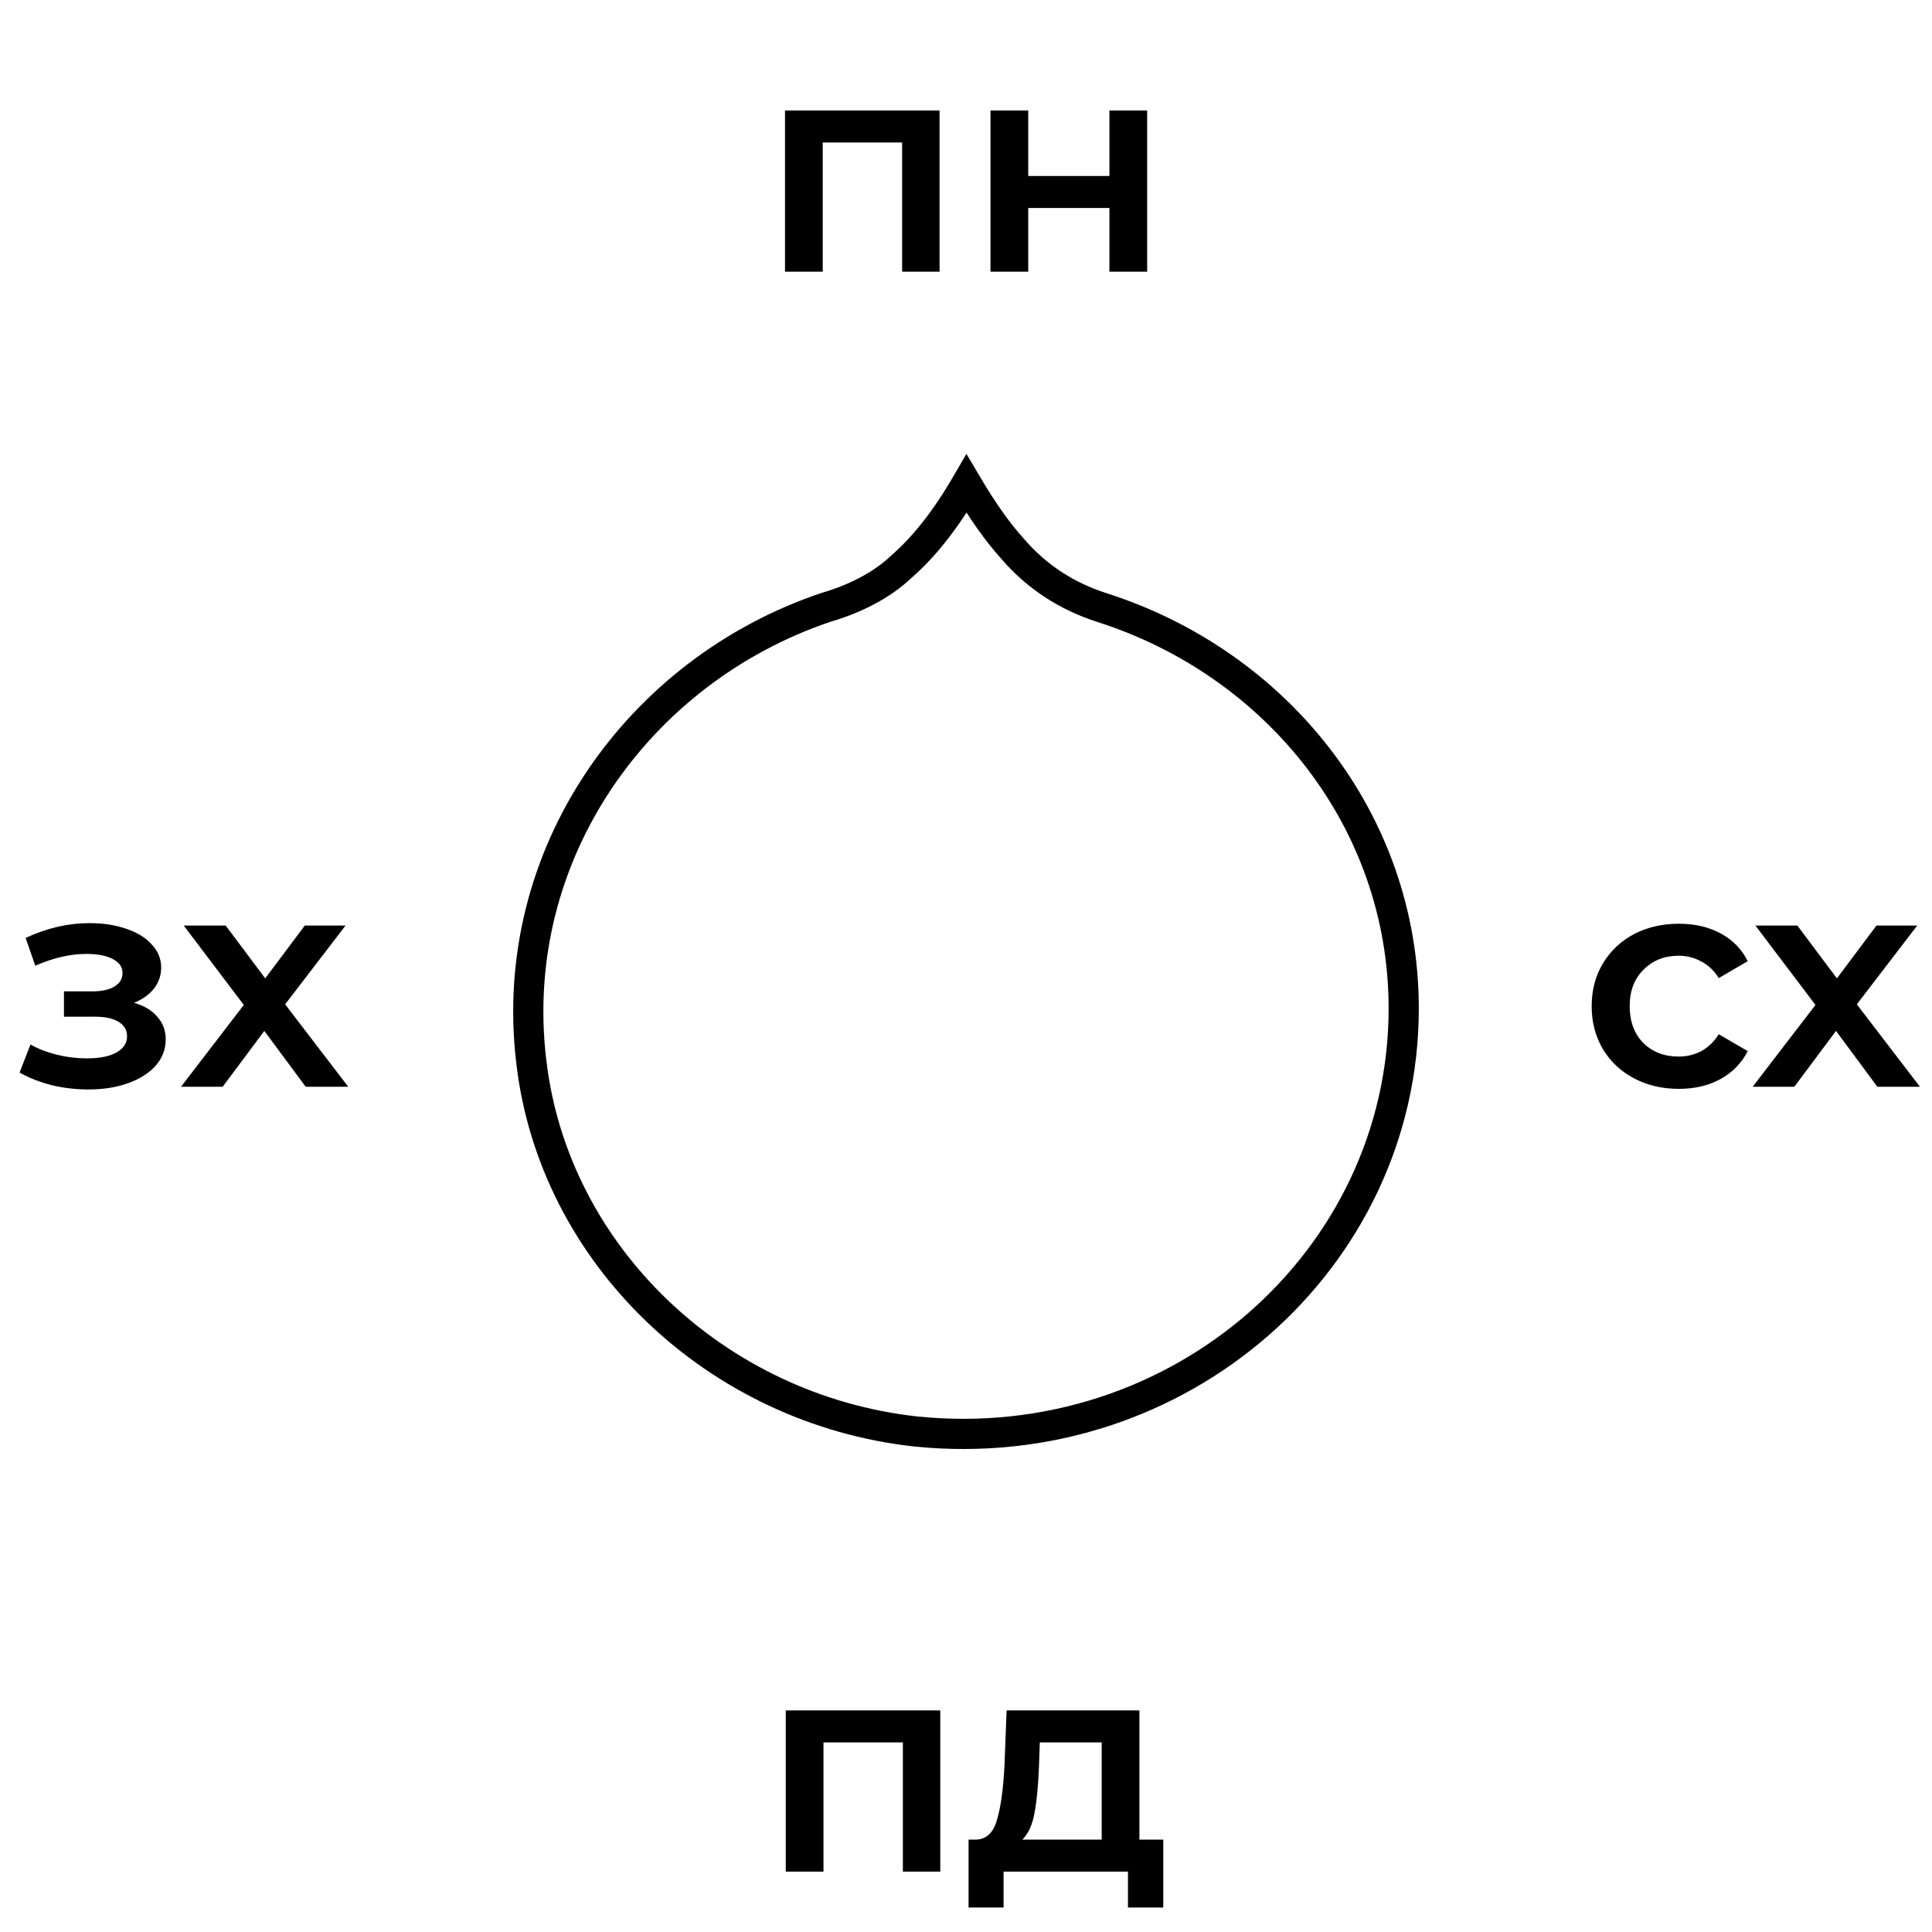
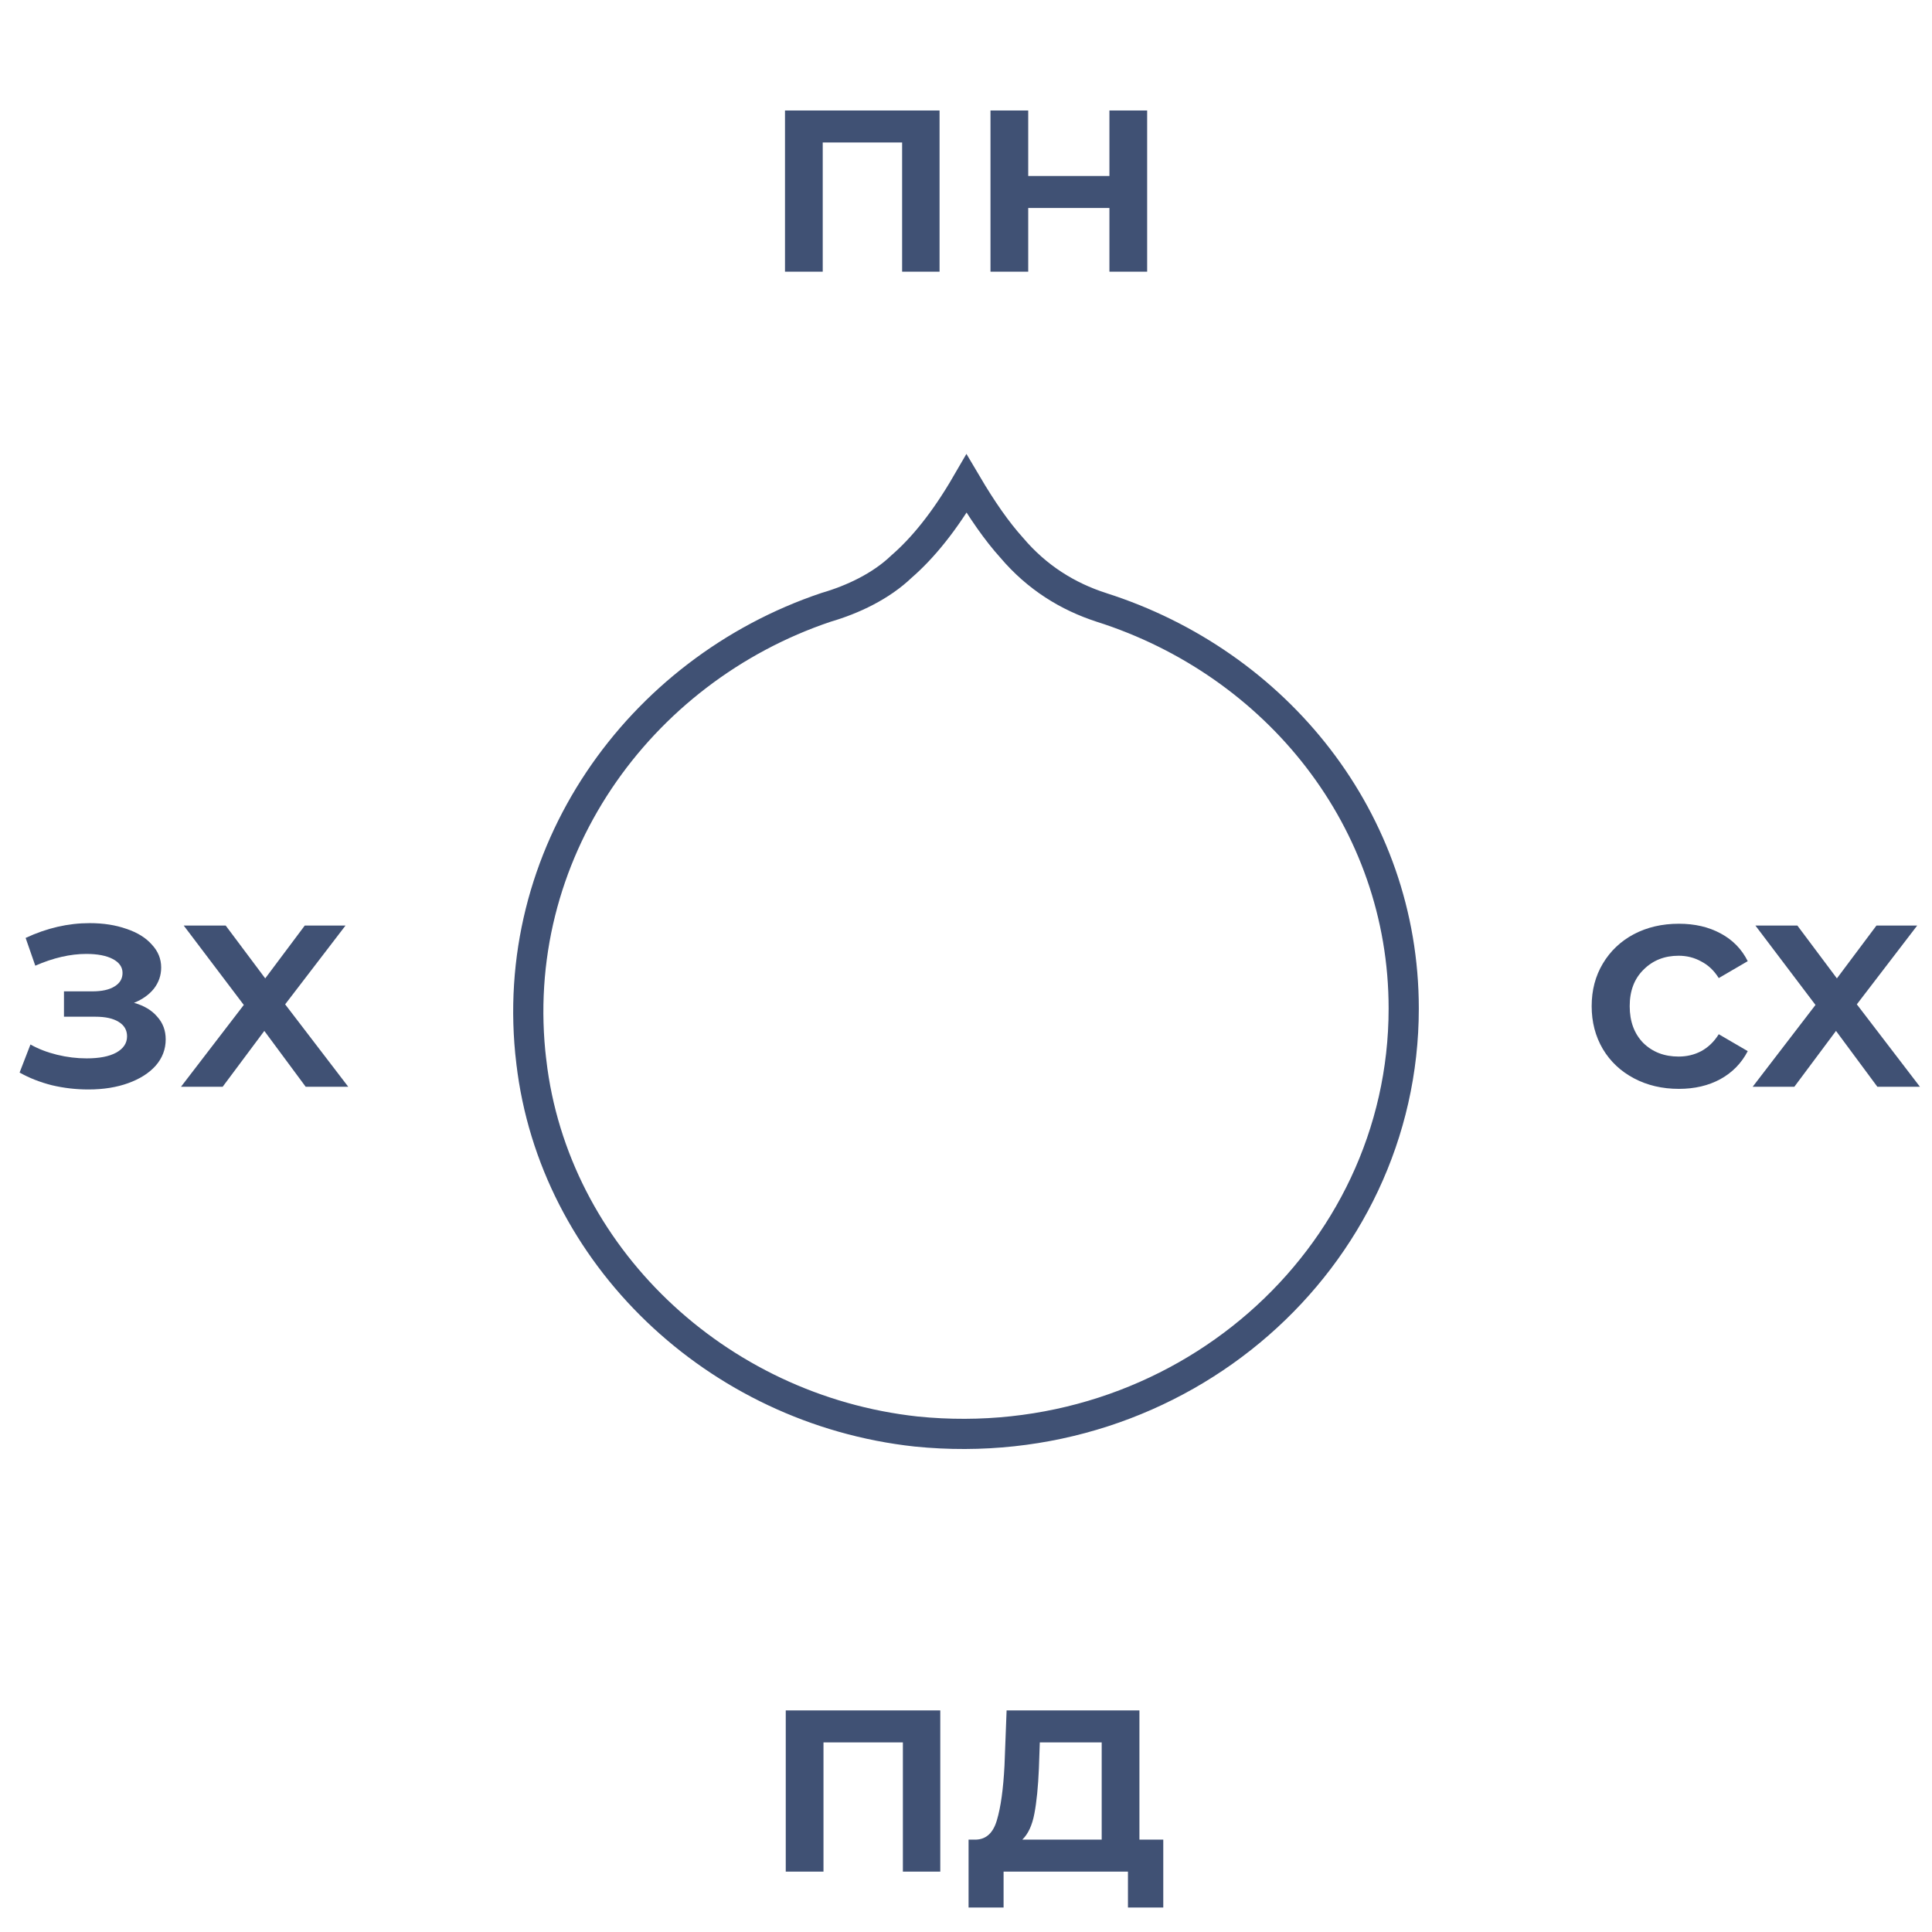
<svg xmlns="http://www.w3.org/2000/svg" width="64" height="64" viewBox="0 0 64 64" fill="none">
-   <path d="M17.601 35.174L17.6 35.172C16.775 28.302 21.145 22.211 27.361 20.12C28.257 19.859 29.187 19.417 29.862 18.769C30.554 18.171 31.287 17.284 32.018 16.025C32.535 16.9 33.021 17.599 33.517 18.148C34.353 19.134 35.375 19.762 36.481 20.119L36.483 20.12C42.292 21.967 46.5 27.177 46.5 33.407C46.5 41.717 39.065 48.303 30.348 47.421C23.713 46.697 18.343 41.56 17.601 35.174Z" stroke="black" />
-   <path d="M31.124 3.66V9H29.884V4.72H27.254V9H26.004V3.66H31.124ZM32.811 3.66H34.061V5.83H36.751V3.66H38.001V9H36.751V6.89H34.061V9H32.811V3.66Z" fill="black" />
-   <path d="M31.148 56.66V62H29.909V57.72H27.279V62H26.029V56.66H31.148ZM38.535 60.94V63.19H37.365V62H33.245V63.19H32.085V60.94H32.335C32.675 60.927 32.905 60.71 33.025 60.29C33.152 59.863 33.235 59.263 33.275 58.49L33.345 56.66H37.745V60.94H38.535ZM34.415 58.58C34.389 59.193 34.339 59.693 34.265 60.08C34.192 60.467 34.059 60.753 33.865 60.94H36.495V57.72H34.445L34.415 58.58Z" fill="black" />
-   <path d="M4.439 33.22C4.773 33.313 5.029 33.467 5.209 33.68C5.396 33.887 5.489 34.137 5.489 34.43C5.489 34.757 5.379 35.047 5.159 35.3C4.939 35.547 4.636 35.74 4.249 35.88C3.863 36.02 3.423 36.09 2.929 36.09C2.516 36.09 2.113 36.043 1.719 35.95C1.326 35.85 0.969 35.71 0.649 35.53L1.009 34.6C1.269 34.747 1.563 34.86 1.889 34.94C2.216 35.02 2.543 35.06 2.869 35.06C3.289 35.06 3.616 34.997 3.849 34.87C4.089 34.737 4.209 34.557 4.209 34.33C4.209 34.123 4.116 33.963 3.929 33.85C3.749 33.737 3.493 33.68 3.159 33.68H2.119V32.84H3.059C3.373 32.84 3.616 32.787 3.789 32.68C3.969 32.573 4.059 32.423 4.059 32.23C4.059 32.037 3.953 31.883 3.739 31.77C3.526 31.657 3.233 31.6 2.859 31.6C2.326 31.6 1.763 31.73 1.169 31.99L0.849 31.07C1.549 30.743 2.256 30.58 2.969 30.58C3.423 30.58 3.829 30.643 4.189 30.77C4.549 30.89 4.829 31.063 5.029 31.29C5.236 31.51 5.339 31.763 5.339 32.05C5.339 32.31 5.259 32.543 5.099 32.75C4.939 32.95 4.719 33.107 4.439 33.22ZM10.126 36L8.756 34.15L7.376 36H5.996L8.076 33.29L6.086 30.66H7.476L8.786 32.41L10.096 30.66H11.446L9.446 33.27L11.536 36H10.126Z" fill="black" />
-   <path d="M55.616 36.07C55.062 36.07 54.566 35.953 54.126 35.72C53.686 35.487 53.342 35.163 53.096 34.75C52.849 34.33 52.726 33.857 52.726 33.33C52.726 32.803 52.849 32.333 53.096 31.92C53.342 31.507 53.682 31.183 54.116 30.95C54.556 30.717 55.056 30.6 55.616 30.6C56.142 30.6 56.602 30.707 56.996 30.92C57.396 31.133 57.696 31.44 57.896 31.84L56.936 32.4C56.782 32.153 56.589 31.97 56.356 31.85C56.129 31.723 55.879 31.66 55.606 31.66C55.139 31.66 54.752 31.813 54.446 32.12C54.139 32.42 53.986 32.823 53.986 33.33C53.986 33.837 54.136 34.243 54.436 34.55C54.742 34.85 55.132 35 55.606 35C55.879 35 56.129 34.94 56.356 34.82C56.589 34.693 56.782 34.507 56.936 34.26L57.896 34.82C57.689 35.22 57.386 35.53 56.986 35.75C56.592 35.963 56.136 36.07 55.616 36.07ZM62.19 36L60.82 34.15L59.44 36H58.06L60.14 33.29L58.15 30.66H59.54L60.85 32.41L62.16 30.66H63.51L61.51 33.27L63.6 36H62.19Z" fill="black" />
+   <path d="M17.601 35.174L17.6 35.172C16.775 28.302 21.145 22.211 27.361 20.12C28.257 19.859 29.187 19.417 29.862 18.769C30.554 18.171 31.287 17.284 32.018 16.025C32.535 16.9 33.021 17.599 33.517 18.148C34.353 19.134 35.375 19.762 36.481 20.119L36.483 20.12C42.292 21.967 46.5 27.177 46.5 33.407C46.5 41.717 39.065 48.303 30.348 47.421C23.713 46.697 18.343 41.56 17.601 35.174Z" stroke="#405174" />
+   <path d="M31.124 3.66V9H29.884V4.72H27.254V9H26.004V3.66H31.124ZM32.811 3.66H34.061V5.83H36.751V3.66H38.001V9H36.751V6.89H34.061V9H32.811V3.66Z" fill="#405174" />
+   <path d="M31.148 56.66V62H29.909V57.72H27.279V62H26.029V56.66H31.148ZM38.535 60.94V63.19H37.365V62H33.245V63.19H32.085V60.94H32.335C32.675 60.927 32.905 60.71 33.025 60.29C33.152 59.863 33.235 59.263 33.275 58.49L33.345 56.66H37.745V60.94H38.535ZM34.415 58.58C34.389 59.193 34.339 59.693 34.265 60.08C34.192 60.467 34.059 60.753 33.865 60.94H36.495V57.72H34.445L34.415 58.58Z" fill="#405174" />
+   <path d="M4.439 33.22C4.773 33.313 5.029 33.467 5.209 33.68C5.396 33.887 5.489 34.137 5.489 34.43C5.489 34.757 5.379 35.047 5.159 35.3C4.939 35.547 4.636 35.74 4.249 35.88C3.863 36.02 3.423 36.09 2.929 36.09C2.516 36.09 2.113 36.043 1.719 35.95C1.326 35.85 0.969 35.71 0.649 35.53L1.009 34.6C1.269 34.747 1.563 34.86 1.889 34.94C2.216 35.02 2.543 35.06 2.869 35.06C3.289 35.06 3.616 34.997 3.849 34.87C4.089 34.737 4.209 34.557 4.209 34.33C4.209 34.123 4.116 33.963 3.929 33.85C3.749 33.737 3.493 33.68 3.159 33.68H2.119V32.84H3.059C3.373 32.84 3.616 32.787 3.789 32.68C3.969 32.573 4.059 32.423 4.059 32.23C4.059 32.037 3.953 31.883 3.739 31.77C3.526 31.657 3.233 31.6 2.859 31.6C2.326 31.6 1.763 31.73 1.169 31.99L0.849 31.07C1.549 30.743 2.256 30.58 2.969 30.58C3.423 30.58 3.829 30.643 4.189 30.77C4.549 30.89 4.829 31.063 5.029 31.29C5.236 31.51 5.339 31.763 5.339 32.05C5.339 32.31 5.259 32.543 5.099 32.75C4.939 32.95 4.719 33.107 4.439 33.22ZM10.126 36L8.756 34.15L7.376 36H5.996L8.076 33.29L6.086 30.66H7.476L8.786 32.41L10.096 30.66H11.446L9.446 33.27L11.536 36H10.126Z" fill="#405174" />
+   <path d="M55.616 36.07C55.062 36.07 54.566 35.953 54.126 35.72C53.686 35.487 53.342 35.163 53.096 34.75C52.849 34.33 52.726 33.857 52.726 33.33C52.726 32.803 52.849 32.333 53.096 31.92C53.342 31.507 53.682 31.183 54.116 30.95C54.556 30.717 55.056 30.6 55.616 30.6C56.142 30.6 56.602 30.707 56.996 30.92C57.396 31.133 57.696 31.44 57.896 31.84L56.936 32.4C56.782 32.153 56.589 31.97 56.356 31.85C56.129 31.723 55.879 31.66 55.606 31.66C55.139 31.66 54.752 31.813 54.446 32.12C54.139 32.42 53.986 32.823 53.986 33.33C53.986 33.837 54.136 34.243 54.436 34.55C54.742 34.85 55.132 35 55.606 35C55.879 35 56.129 34.94 56.356 34.82C56.589 34.693 56.782 34.507 56.936 34.26L57.896 34.82C57.689 35.22 57.386 35.53 56.986 35.75C56.592 35.963 56.136 36.07 55.616 36.07ZM62.19 36L60.82 34.15L59.44 36H58.06L60.14 33.29L58.15 30.66H59.54L60.85 32.41L62.16 30.66H63.51L61.51 33.27L63.6 36H62.19Z" fill="#405174" />
</svg>
